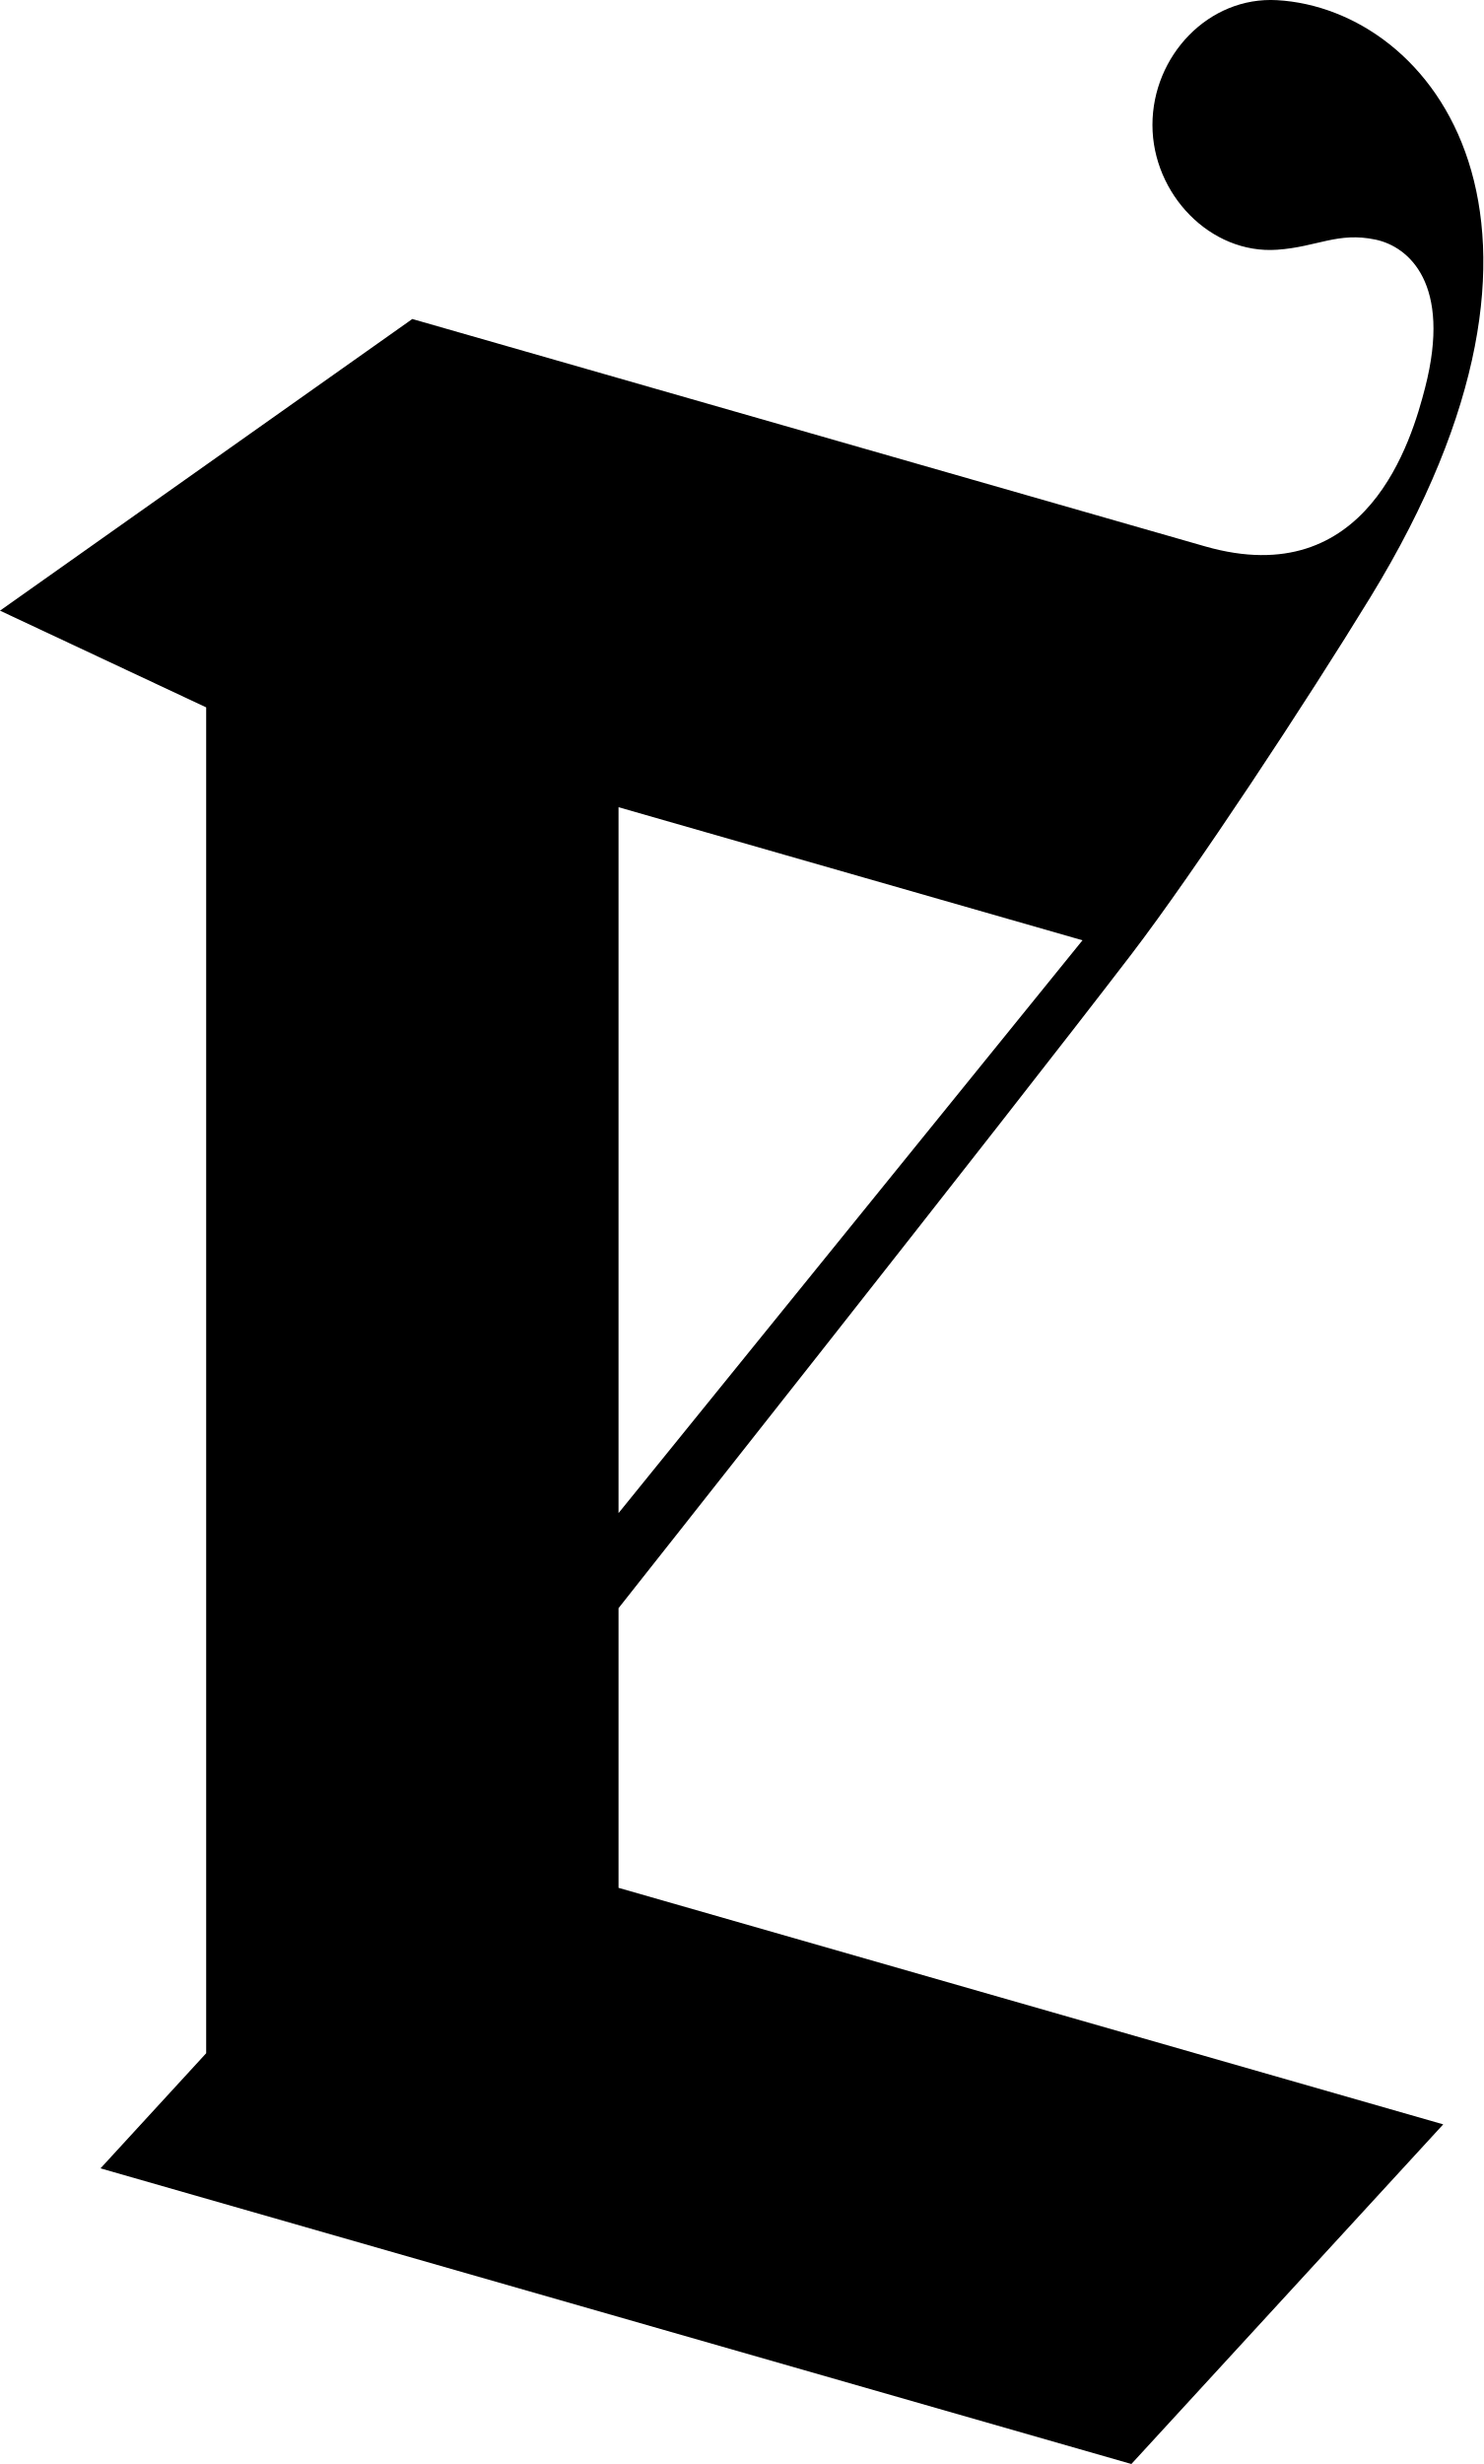
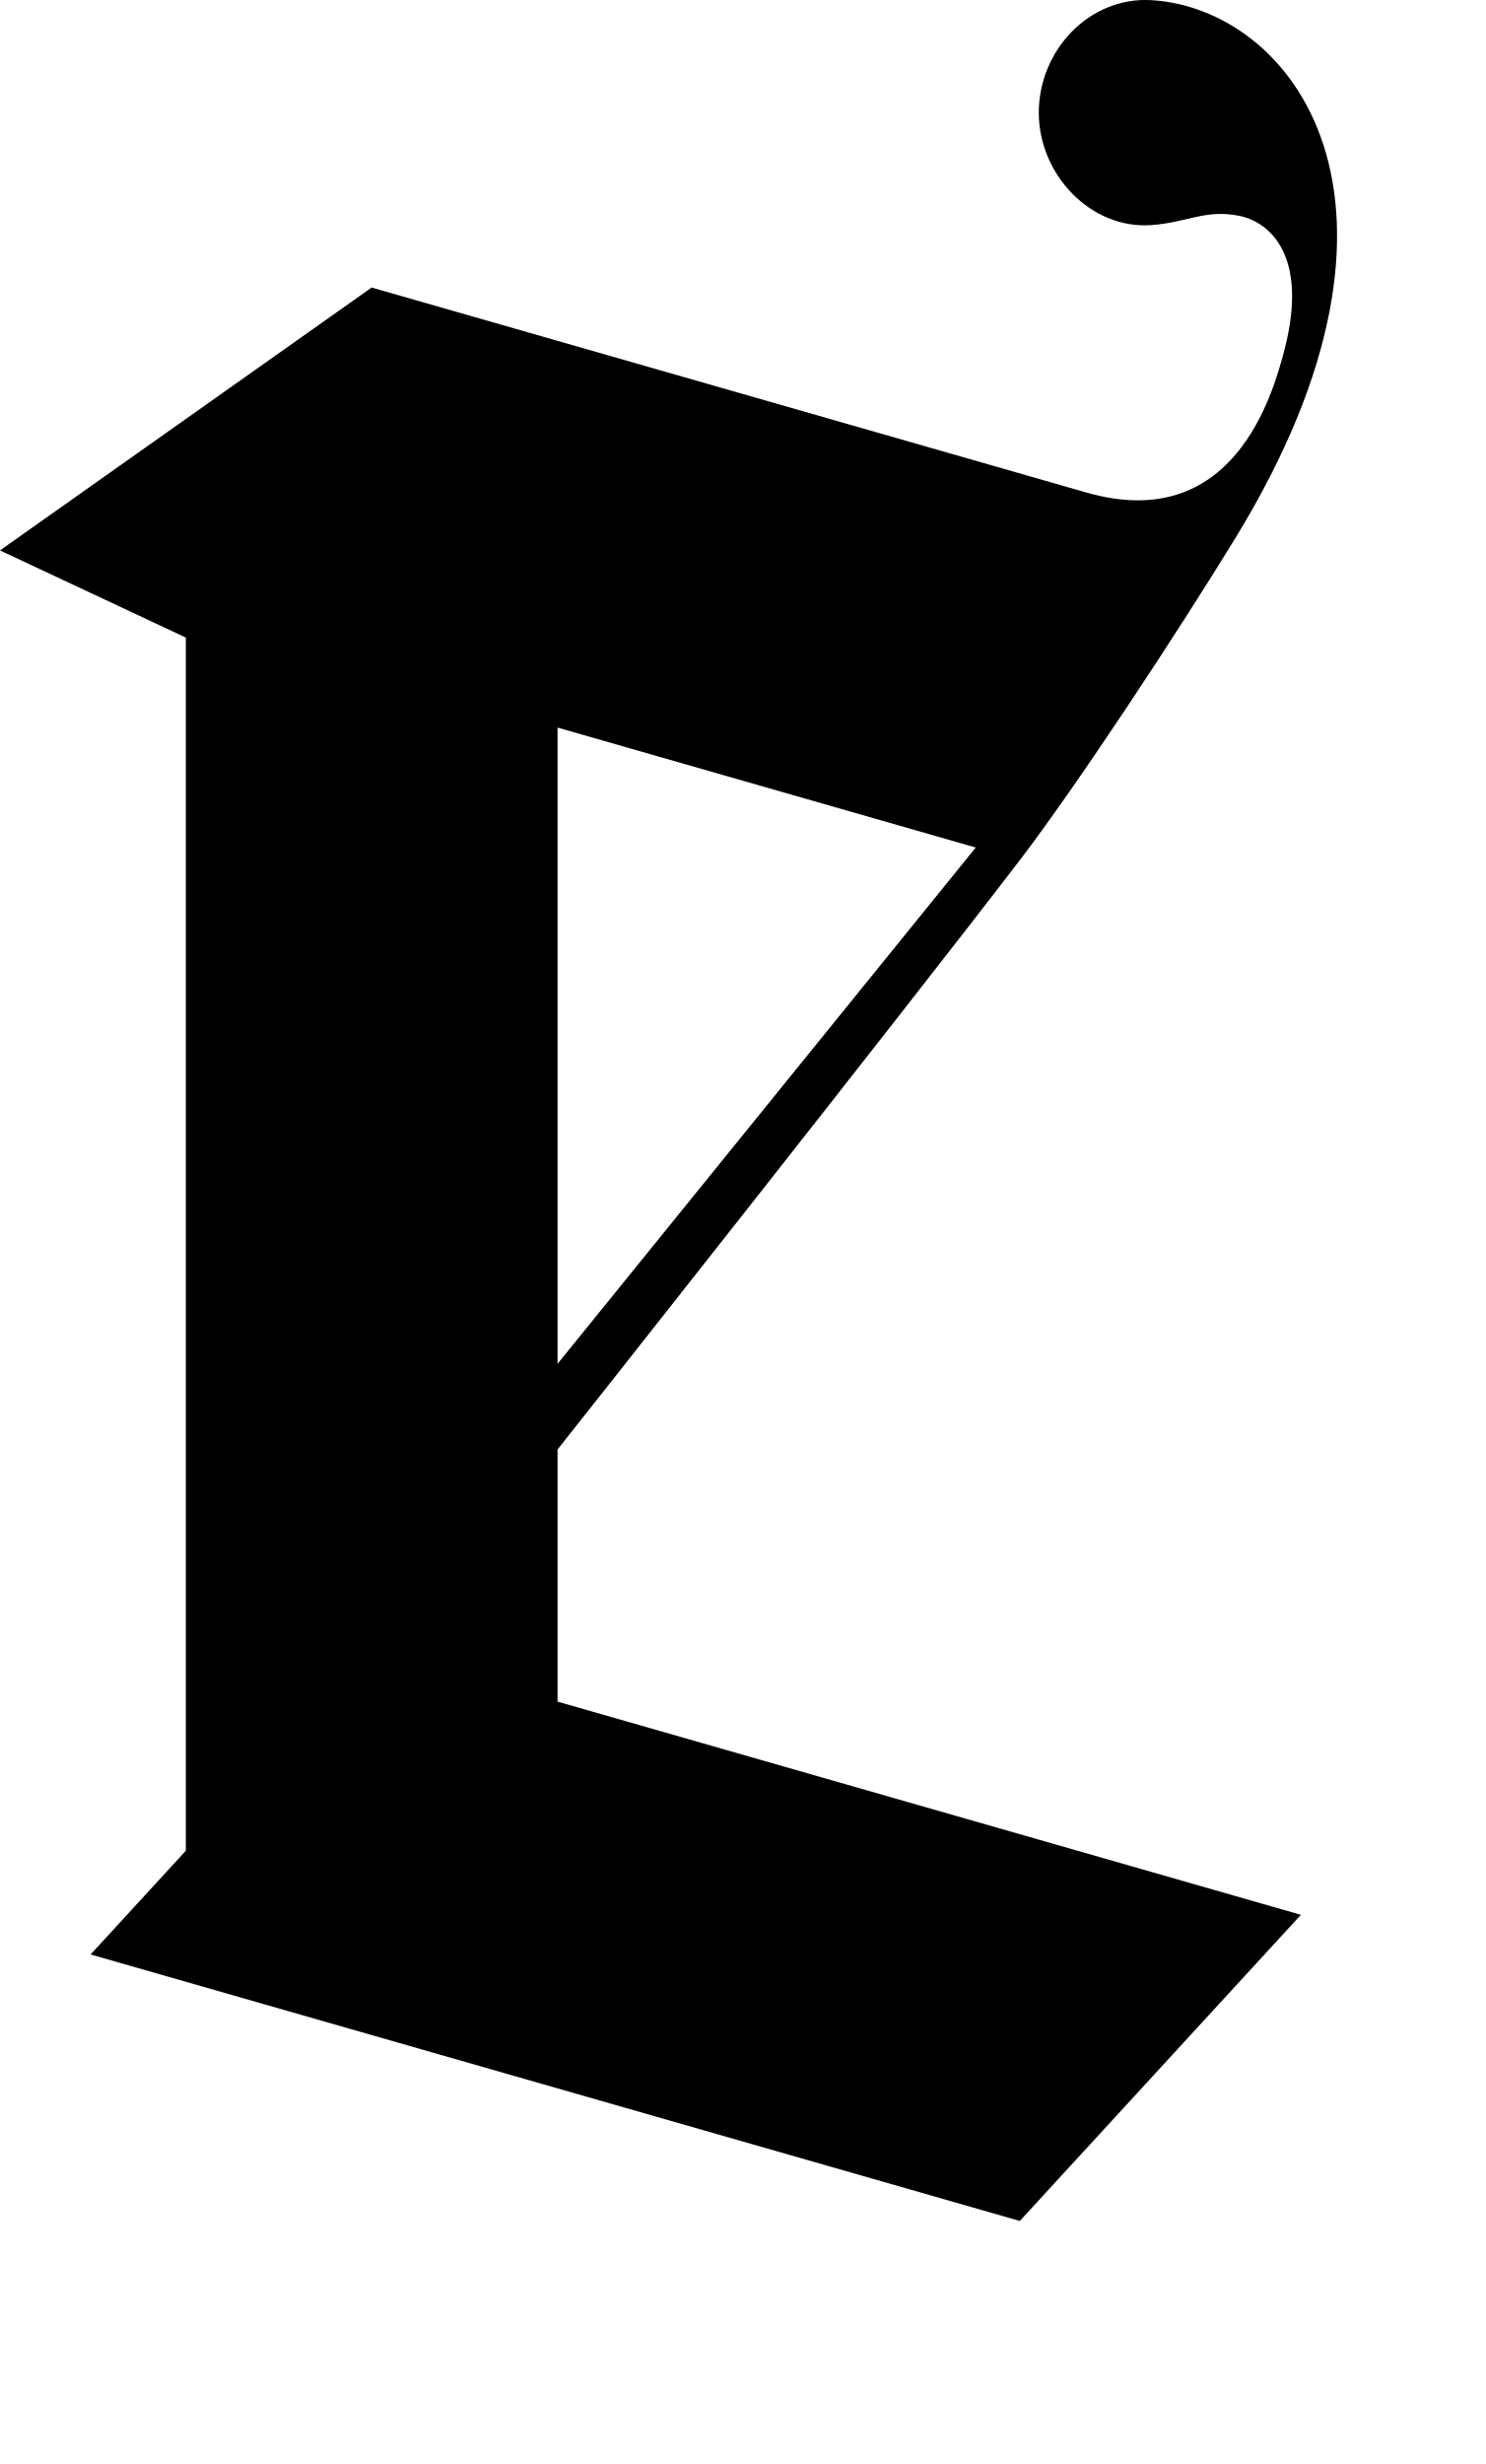
- <svg xmlns="http://www.w3.org/2000/svg" id="uuid-10c5364d-de29-4750-9e5f-d3b09e252137" version="1.1" viewBox="0 0 345.06 573.05">
-   <path d="M143.88,374.01s89.94-113.69,119.3-152.07h0s0,0,0,0c14.83-19.39,40.85-58.94,55.65-83.13C372.24,51.53,333.31,2.15,297.1.04c-16-.93-29.02,12.99-29.02,29.02s13.45,30.12,29.02,29.02c9.3-.65,14.09-4.21,22.89-2.35,7.68,1.62,17.76,10.24,11.51,34.46-3.11,12.05-13.38,47.72-51.17,36.88h0s0,0,0,0l-184.42-52.88L0,142.02l47.96,22.49v313.01l-24.58,26.77,239.8,68.76,72.54-78.99-191.84-55.01v-65.05ZM143.88,351.9v-164.17l107.93,30.95-107.93,133.22Z" />
+ <svg xmlns="http://www.w3.org/2000/svg" id="a" data-name="uuid-26037623-89d4-45b5-a862-ab0085ea1cf7" viewBox="0 0 383.49 635.76">
+   <path d="M143.88,374.01s89.94-113.69,119.3-152.07h0c14.83-19.39,40.85-58.94,55.65-83.13C372.24,51.53,333.31,2.15,297.1.04c-16-.93-29.02,12.99-29.02,29.02s13.45,30.12,29.02,29.02c9.3-.65,14.09-4.21,22.89-2.35,7.68,1.62,17.76,10.24,11.51,34.46-3.11,12.05-13.38,47.72-51.17,36.88h0l-184.42-52.88L0,142.02l47.96,22.49v313.01l-24.58,26.77,239.8,68.76,72.54-78.99-191.84-55.01v-65.05h0ZM143.88,351.9v-164.17l107.93,30.95-107.93,133.22Z" />
</svg>
